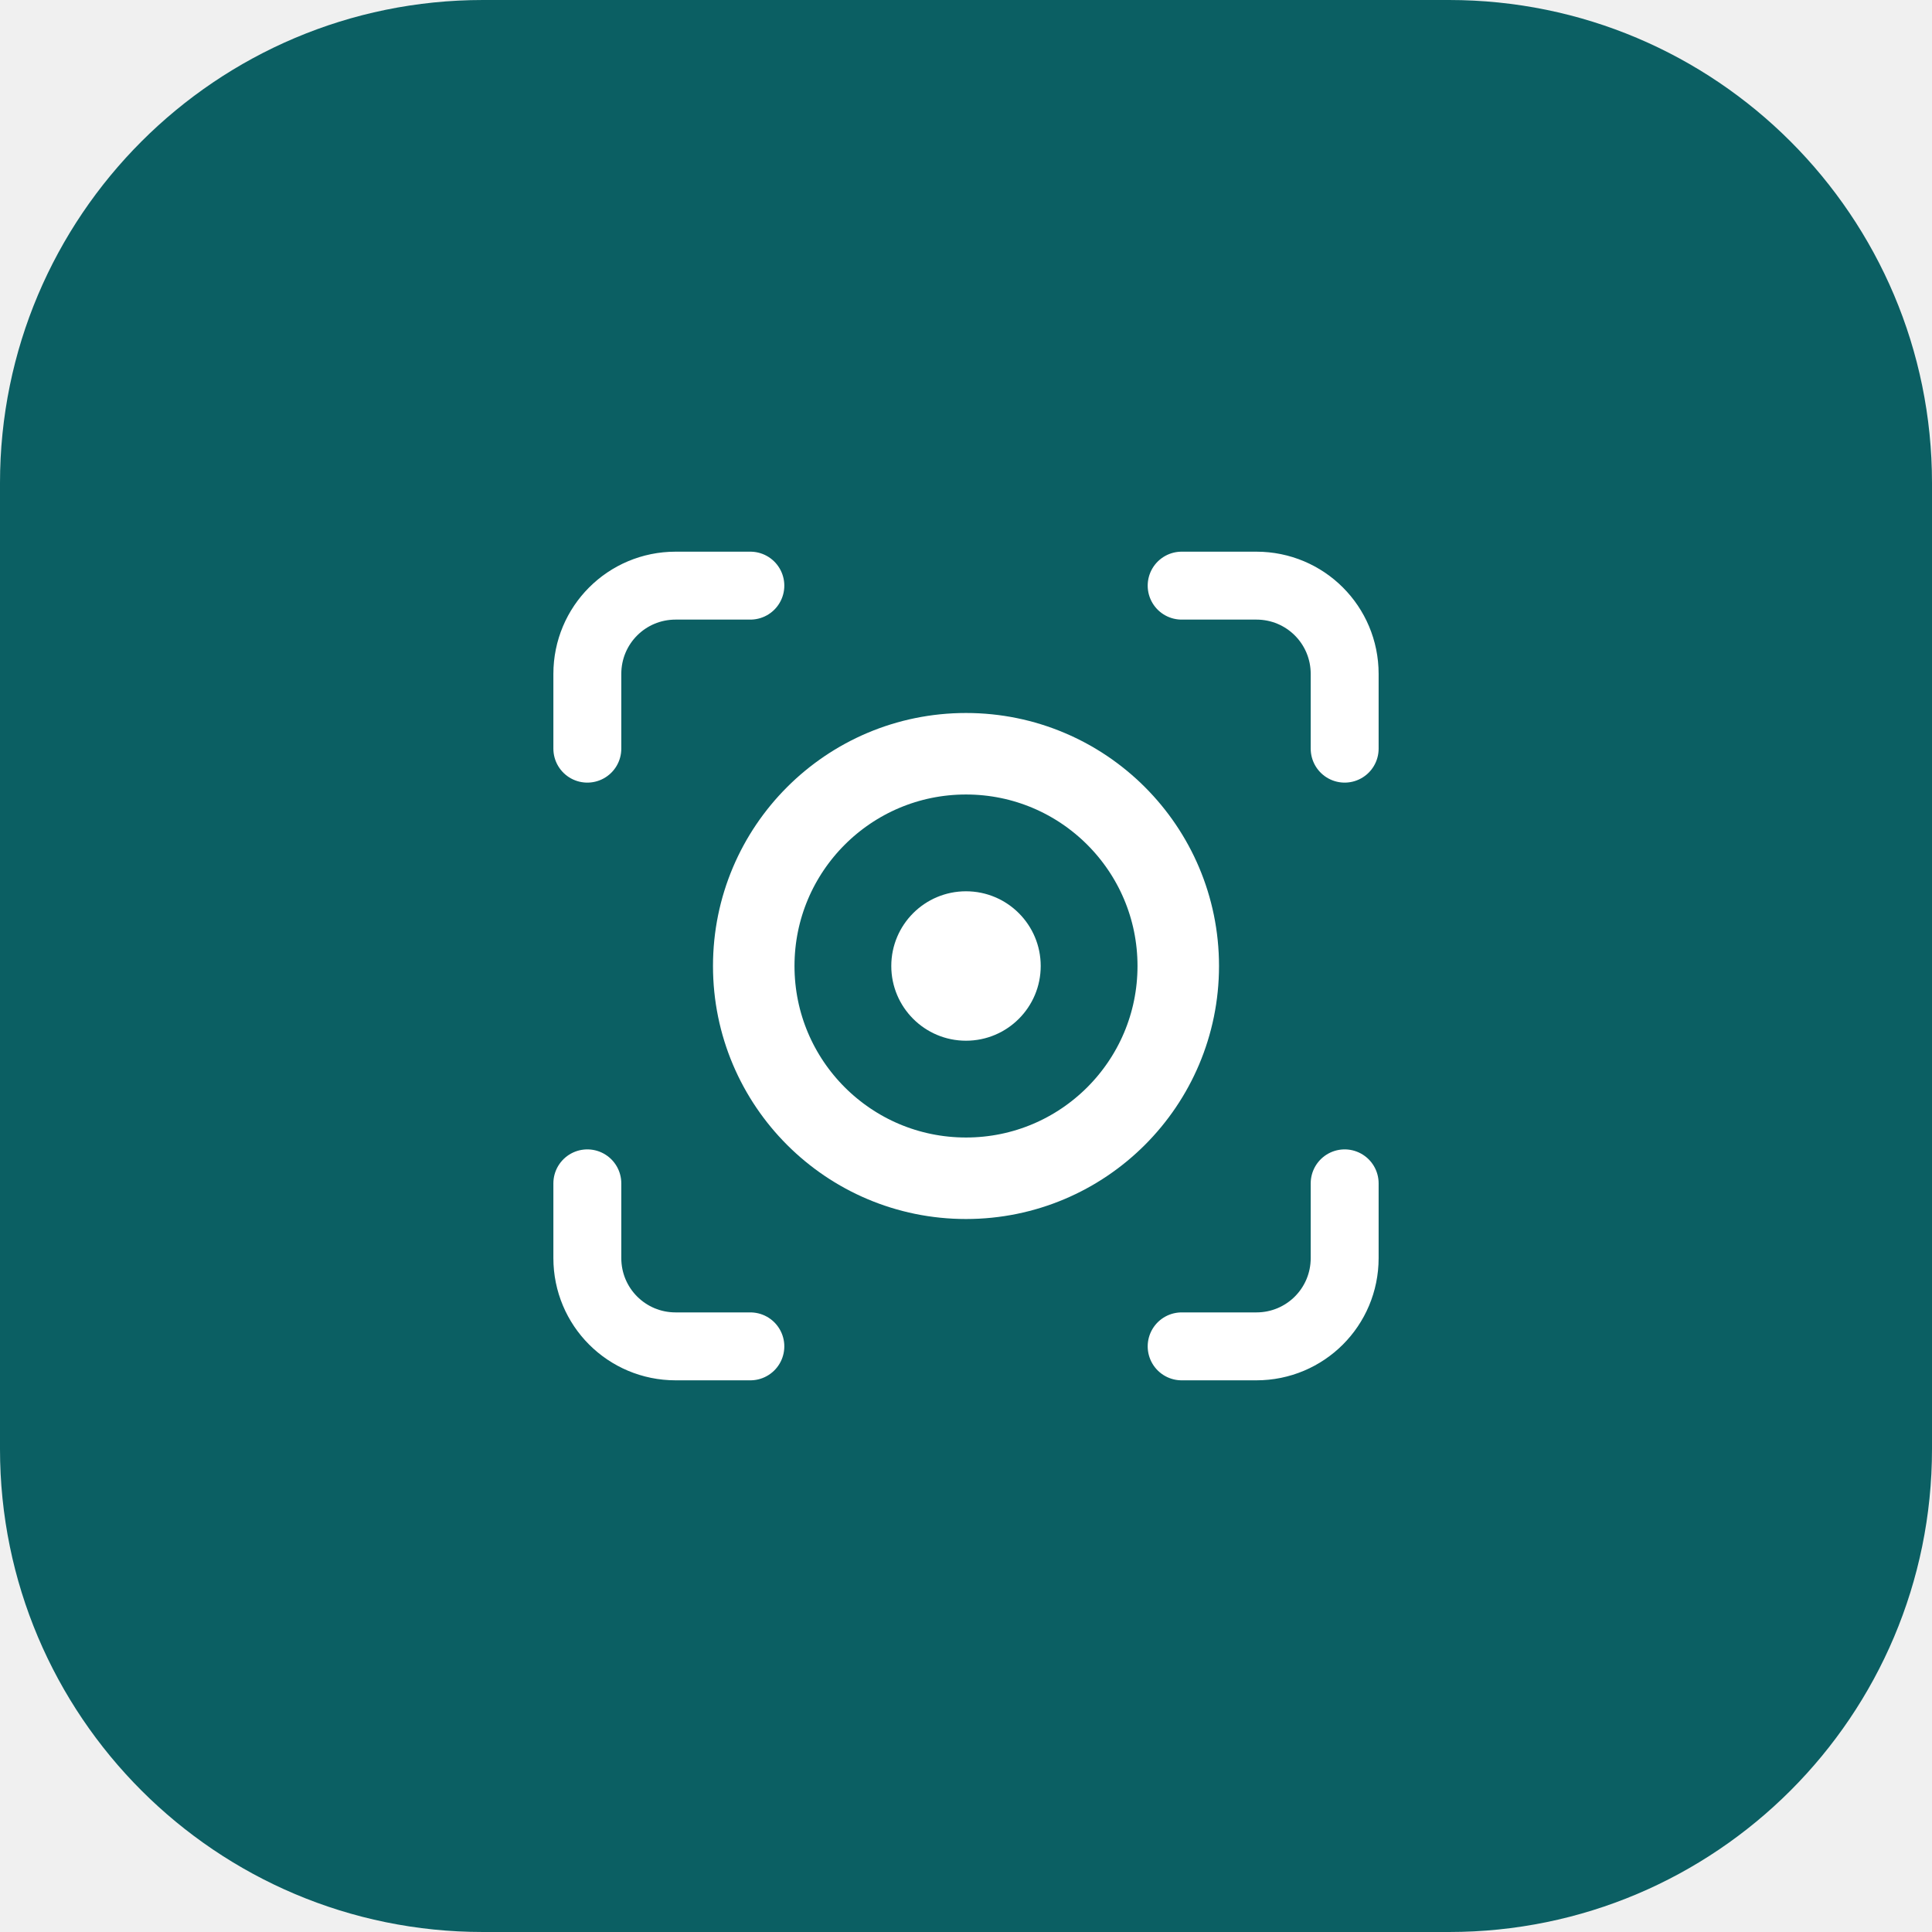
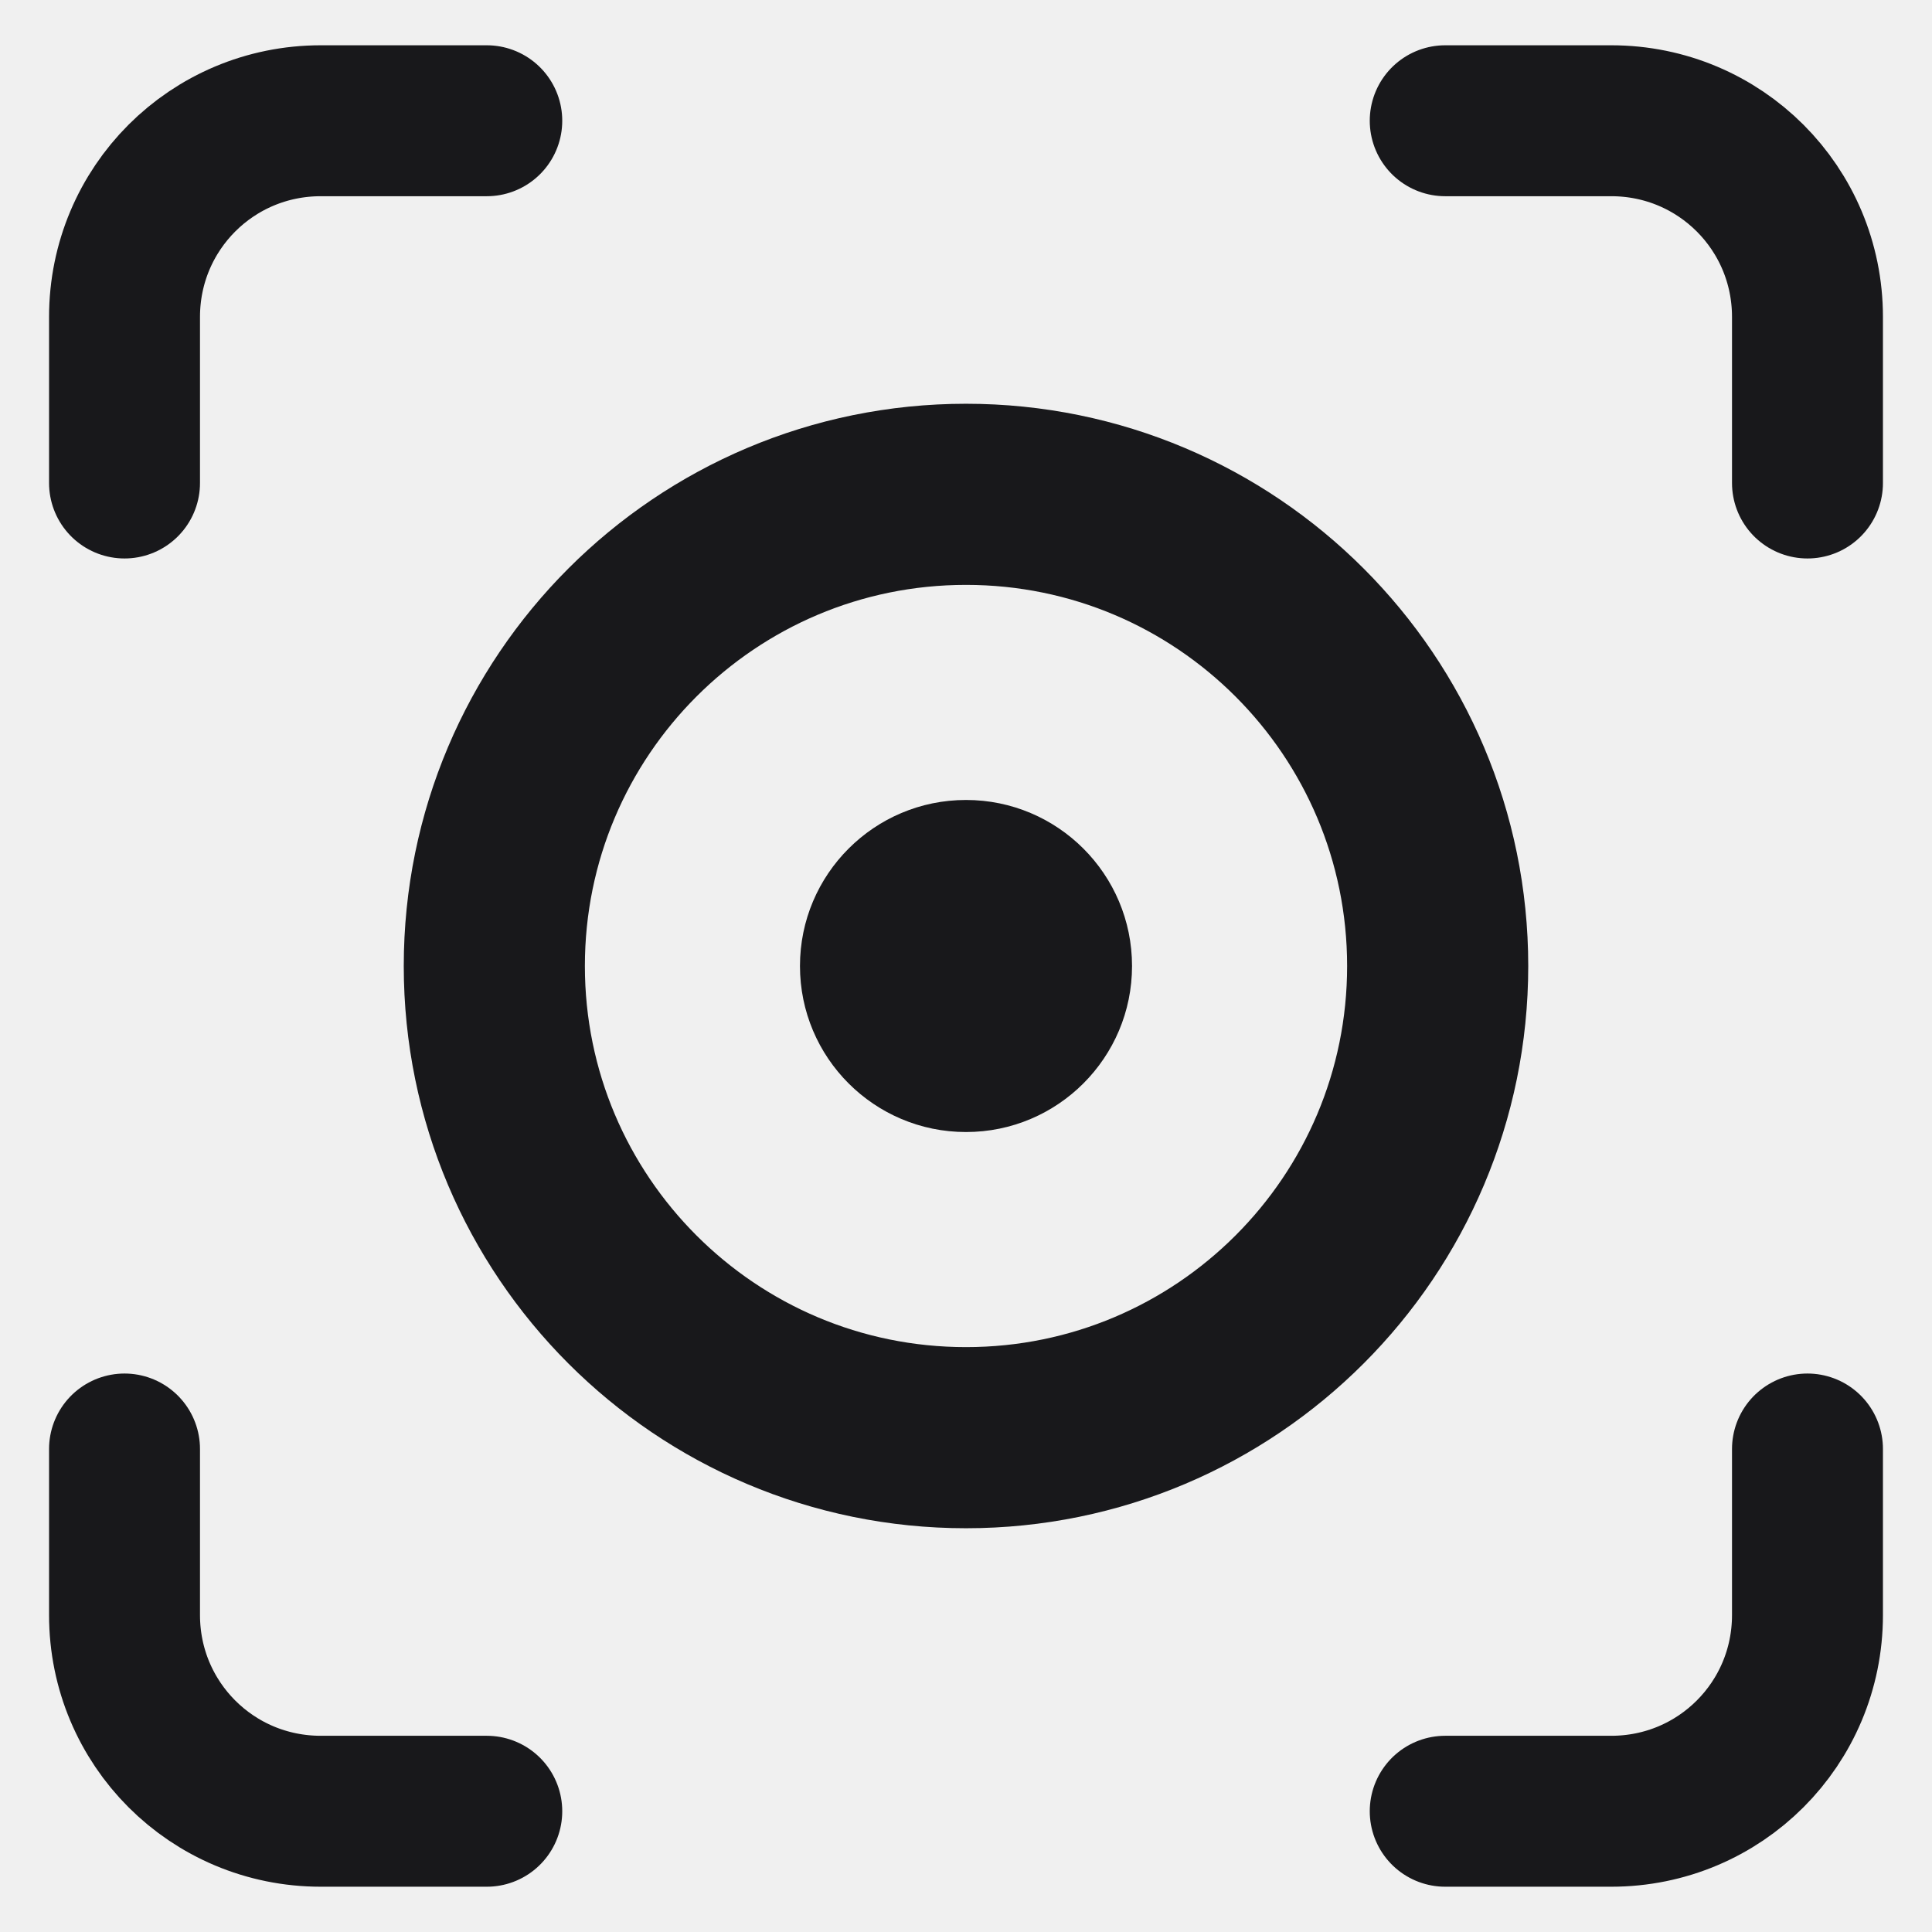
- <svg xmlns="http://www.w3.org/2000/svg" width="512" height="512" viewBox="0 0 512 512" fill="none">
-   <rect width="512" height="512" rx="128" fill="#0B5F63" />
-   <g transform="translate(102.4 102.4) scale(0.6)">
-     <g transform="translate(-10.25 13) scale(1.5)">
-       <g stroke="#FFFFFF" stroke-linecap="round" stroke-linejoin="round">
-         <path d="M114 50H92C77.6 50 66 61.6 66 76V98" stroke-width="20" />
-         <path d="M241 50H263C277.4 50 289 61.6 289 76V98" stroke-width="20" />
-         <path d="M114 274H92C77.6 274 66 262.4 66 248V226" stroke-width="20" />
-         <path d="M241 274H263C277.4 274 289 262.4 289 248V226" stroke-width="20" />
-         <circle cx="177.5" cy="162" r="62.5" stroke-width="24" />
-       </g>
-       <circle cx="177.5" cy="162" r="22" fill="#FFFFFF" />
-     </g>
-   </g>
+ <svg xmlns="http://www.w3.org/2000/svg" viewBox="64 64 384 384" fill="none">
+   <style>
+     .target-stroke { stroke: #18181b; }
+     .target-fill { fill: #18181b; }
+     @media (prefers-color-scheme: dark) {
+       .target-stroke { stroke: #ffffff; }
+       .target-fill { fill: #ffffff; }
+     }
+   </style>
+   <path class="target-stroke" stroke-linecap="round" stroke-linejoin="round" stroke-width="30" d="M160.75,88H127.75C106.15,88 88.75,105.4 88.75,127V160 M351.25,88H384.25C405.85,88 423.25,105.4 423.25,127V160 M160.75,424H127.75C106.15,424 88.75,406.6 88.75,385V352 M351.25,424H384.25C405.85,424 423.25,406.6 423.25,385V352" />
+   <circle cx="256" cy="256" r="93.75" class="target-stroke" stroke-width="36" />
+   <circle cx="256" cy="256" r="33" class="target-fill" />
</svg>
